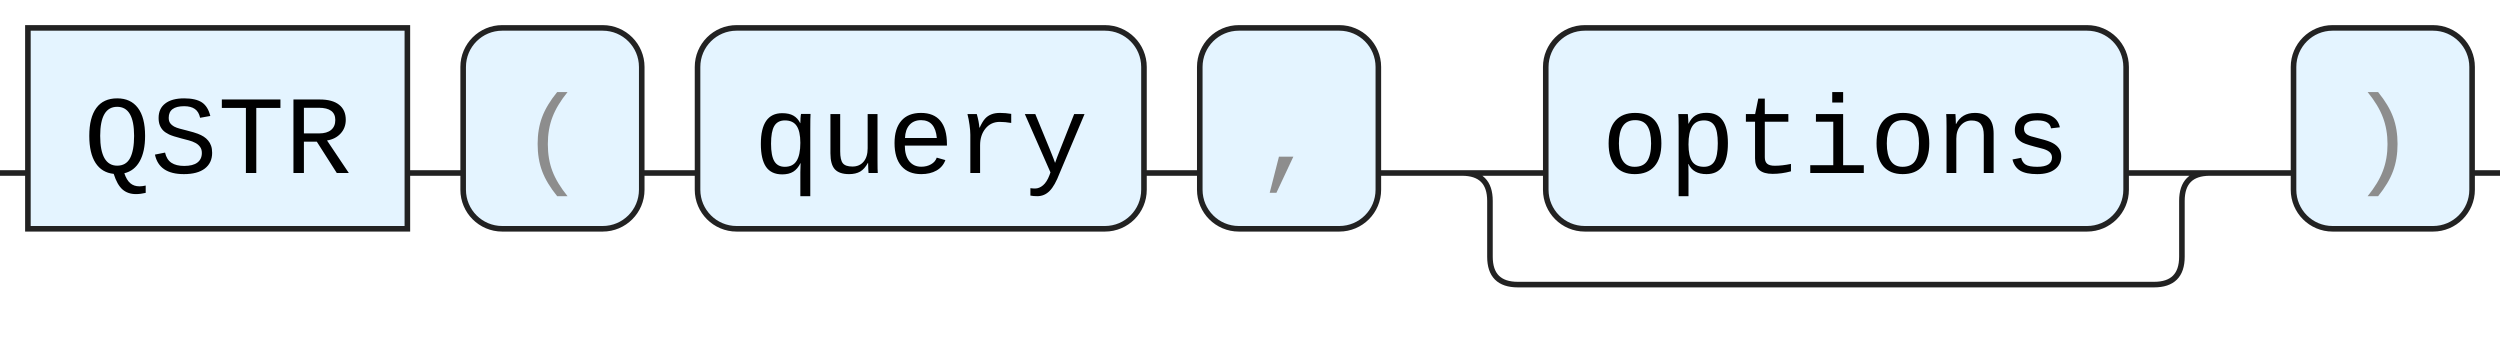
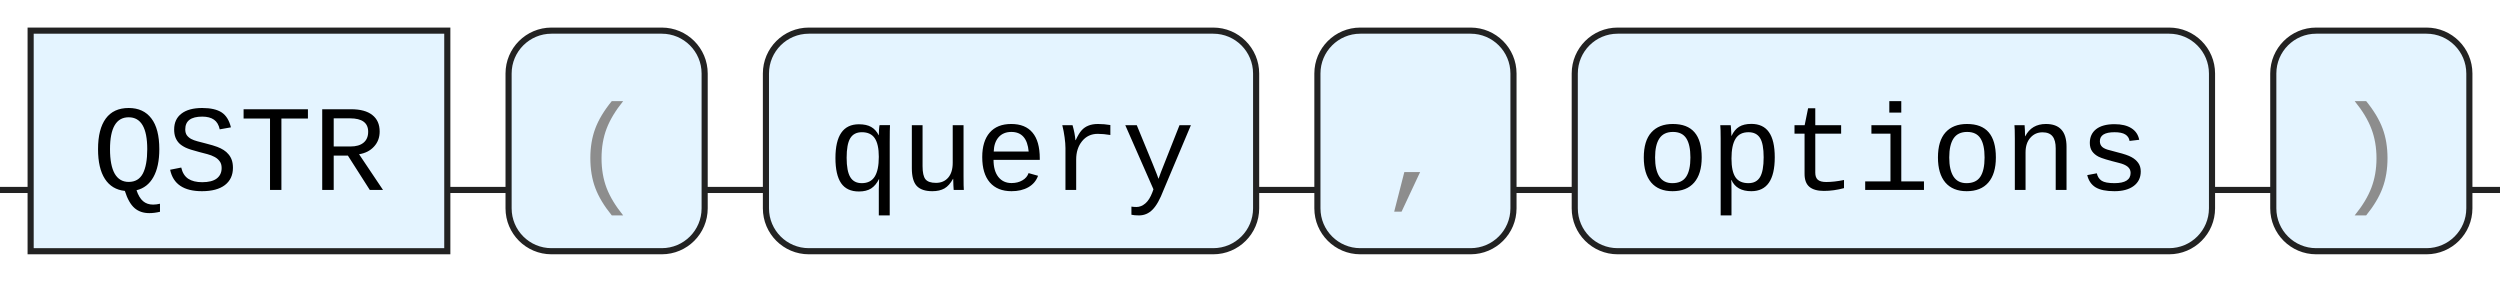
- <svg xmlns="http://www.w3.org/2000/svg" version="1.1" width="448" height="61" viewbox="0 0 448 61">
+ <svg xmlns="http://www.w3.org/2000/svg" version="1.1" width="408" height="46" viewbox="0 0 408 46">
  <defs>
    <style type="text/css">.c{fill:none;stroke:#222222;}.k{fill:#000000;font-family: ui-monospace, SFMono-Regular, Menlo, Monaco, Consolas, "Liberation Mono", "Courier New", monospace;font-size:20px;}.s{fill:#e4f4ff;stroke:#222222;}.syn{fill:#8D8D8D;font-family: ui-monospace, SFMono-Regular, Menlo, Monaco, Consolas, "Liberation Mono", "Courier New", monospace;font-size:20px;}</style>
  </defs>
-   <path class="c" d="M0 31h5m68 0h10m32 0h10m80 0h10m32 0h30m104 0h20m-139 0q5 0 5 5v10q0 5 5 5h114q5 0 5-5v-10q0-5 5-5m5 0h10m32 0h5" />
+   <path class="c" d="M0 31h5m68 0h10m32 0h10m80 0h10m32 0h10m104 0h10m32 0h5" />
  <rect class="s" x="5" y="5" width="68" height="36" />
  <text class="k" x="15" y="31">QSTR</text>
  <rect class="s" x="83" y="5" width="32" height="36" rx="7" />
  <text class="syn" x="93" y="31">(</text>
  <rect class="s" x="125" y="5" width="80" height="36" rx="7" />
  <text class="k" x="135" y="31">query</text>
  <rect class="s" x="215" y="5" width="32" height="36" rx="7" />
  <text class="syn" x="225" y="31">,</text>
-   <rect class="s" x="277" y="5" width="104" height="36" rx="7" />
-   <text class="k" x="287" y="31">options</text>
-   <rect class="s" x="411" y="5" width="32" height="36" rx="7" />
-   <text class="syn" x="421" y="31">)</text>
+   <rect class="s" x="257" y="5" width="104" height="36" rx="7" />
+   <text class="k" x="267" y="31">options</text>
+   <rect class="s" x="371" y="5" width="32" height="36" rx="7" />
+   <text class="syn" x="381" y="31">)</text>
</svg>
